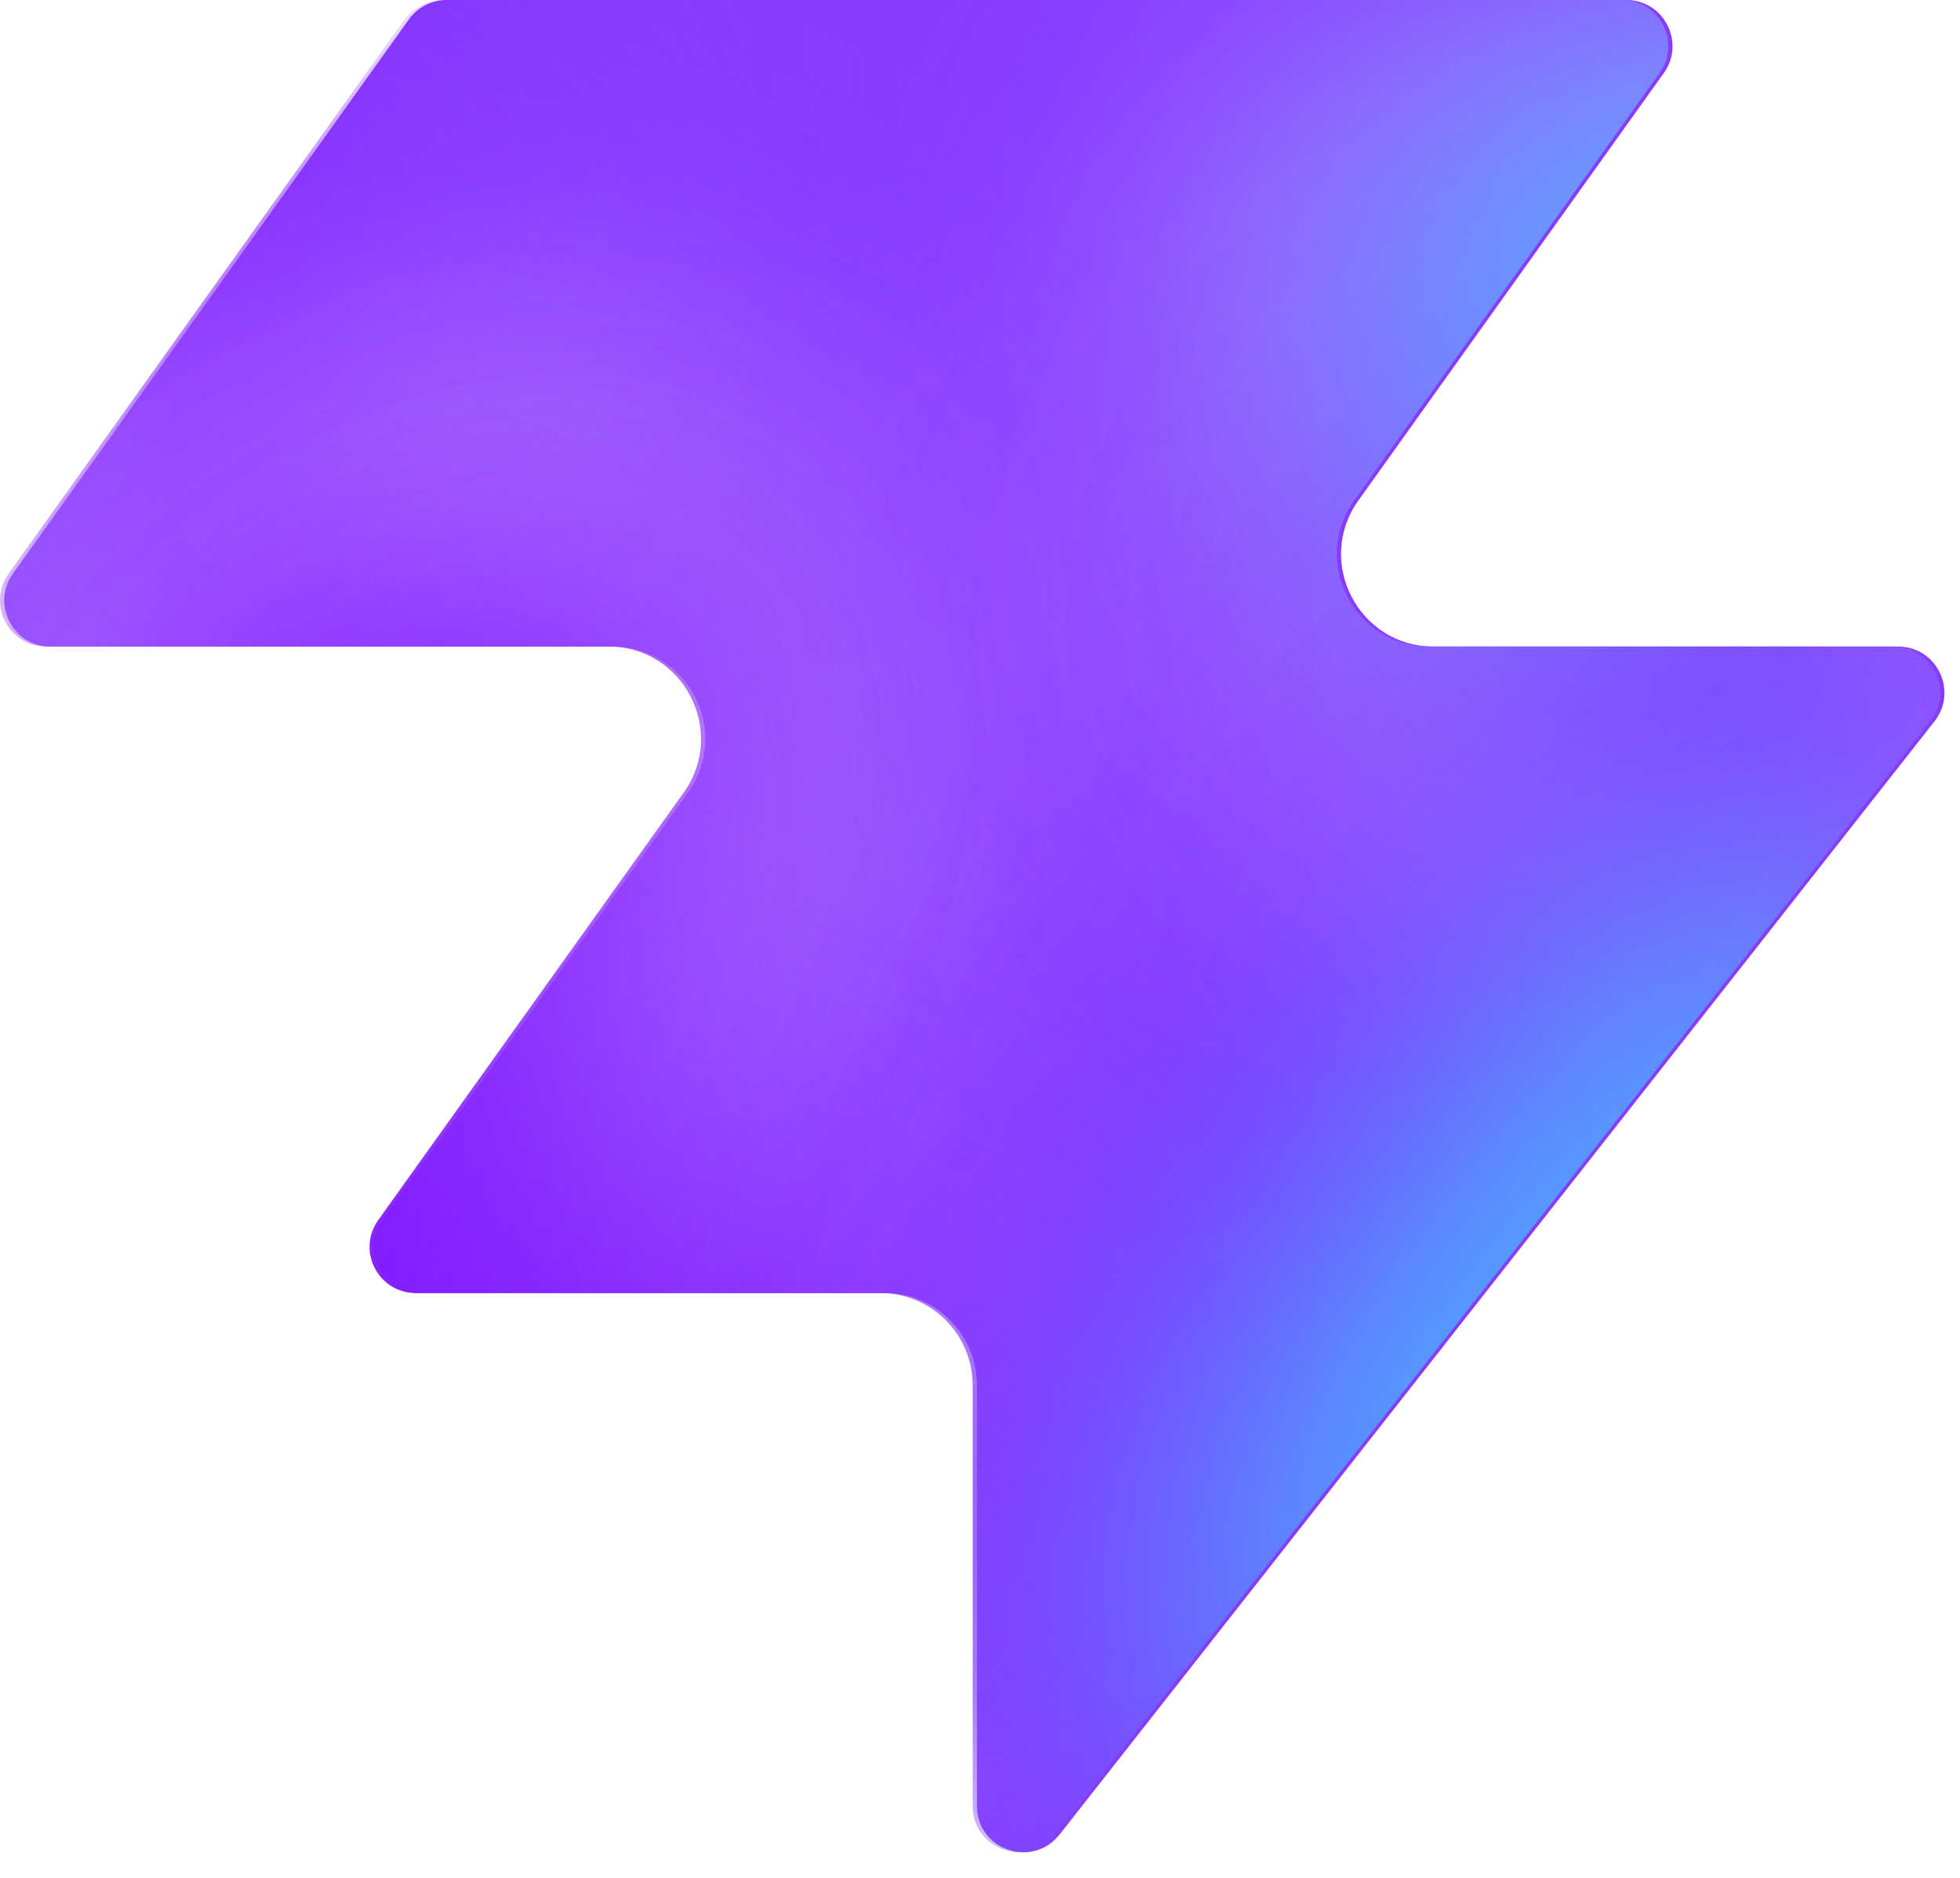
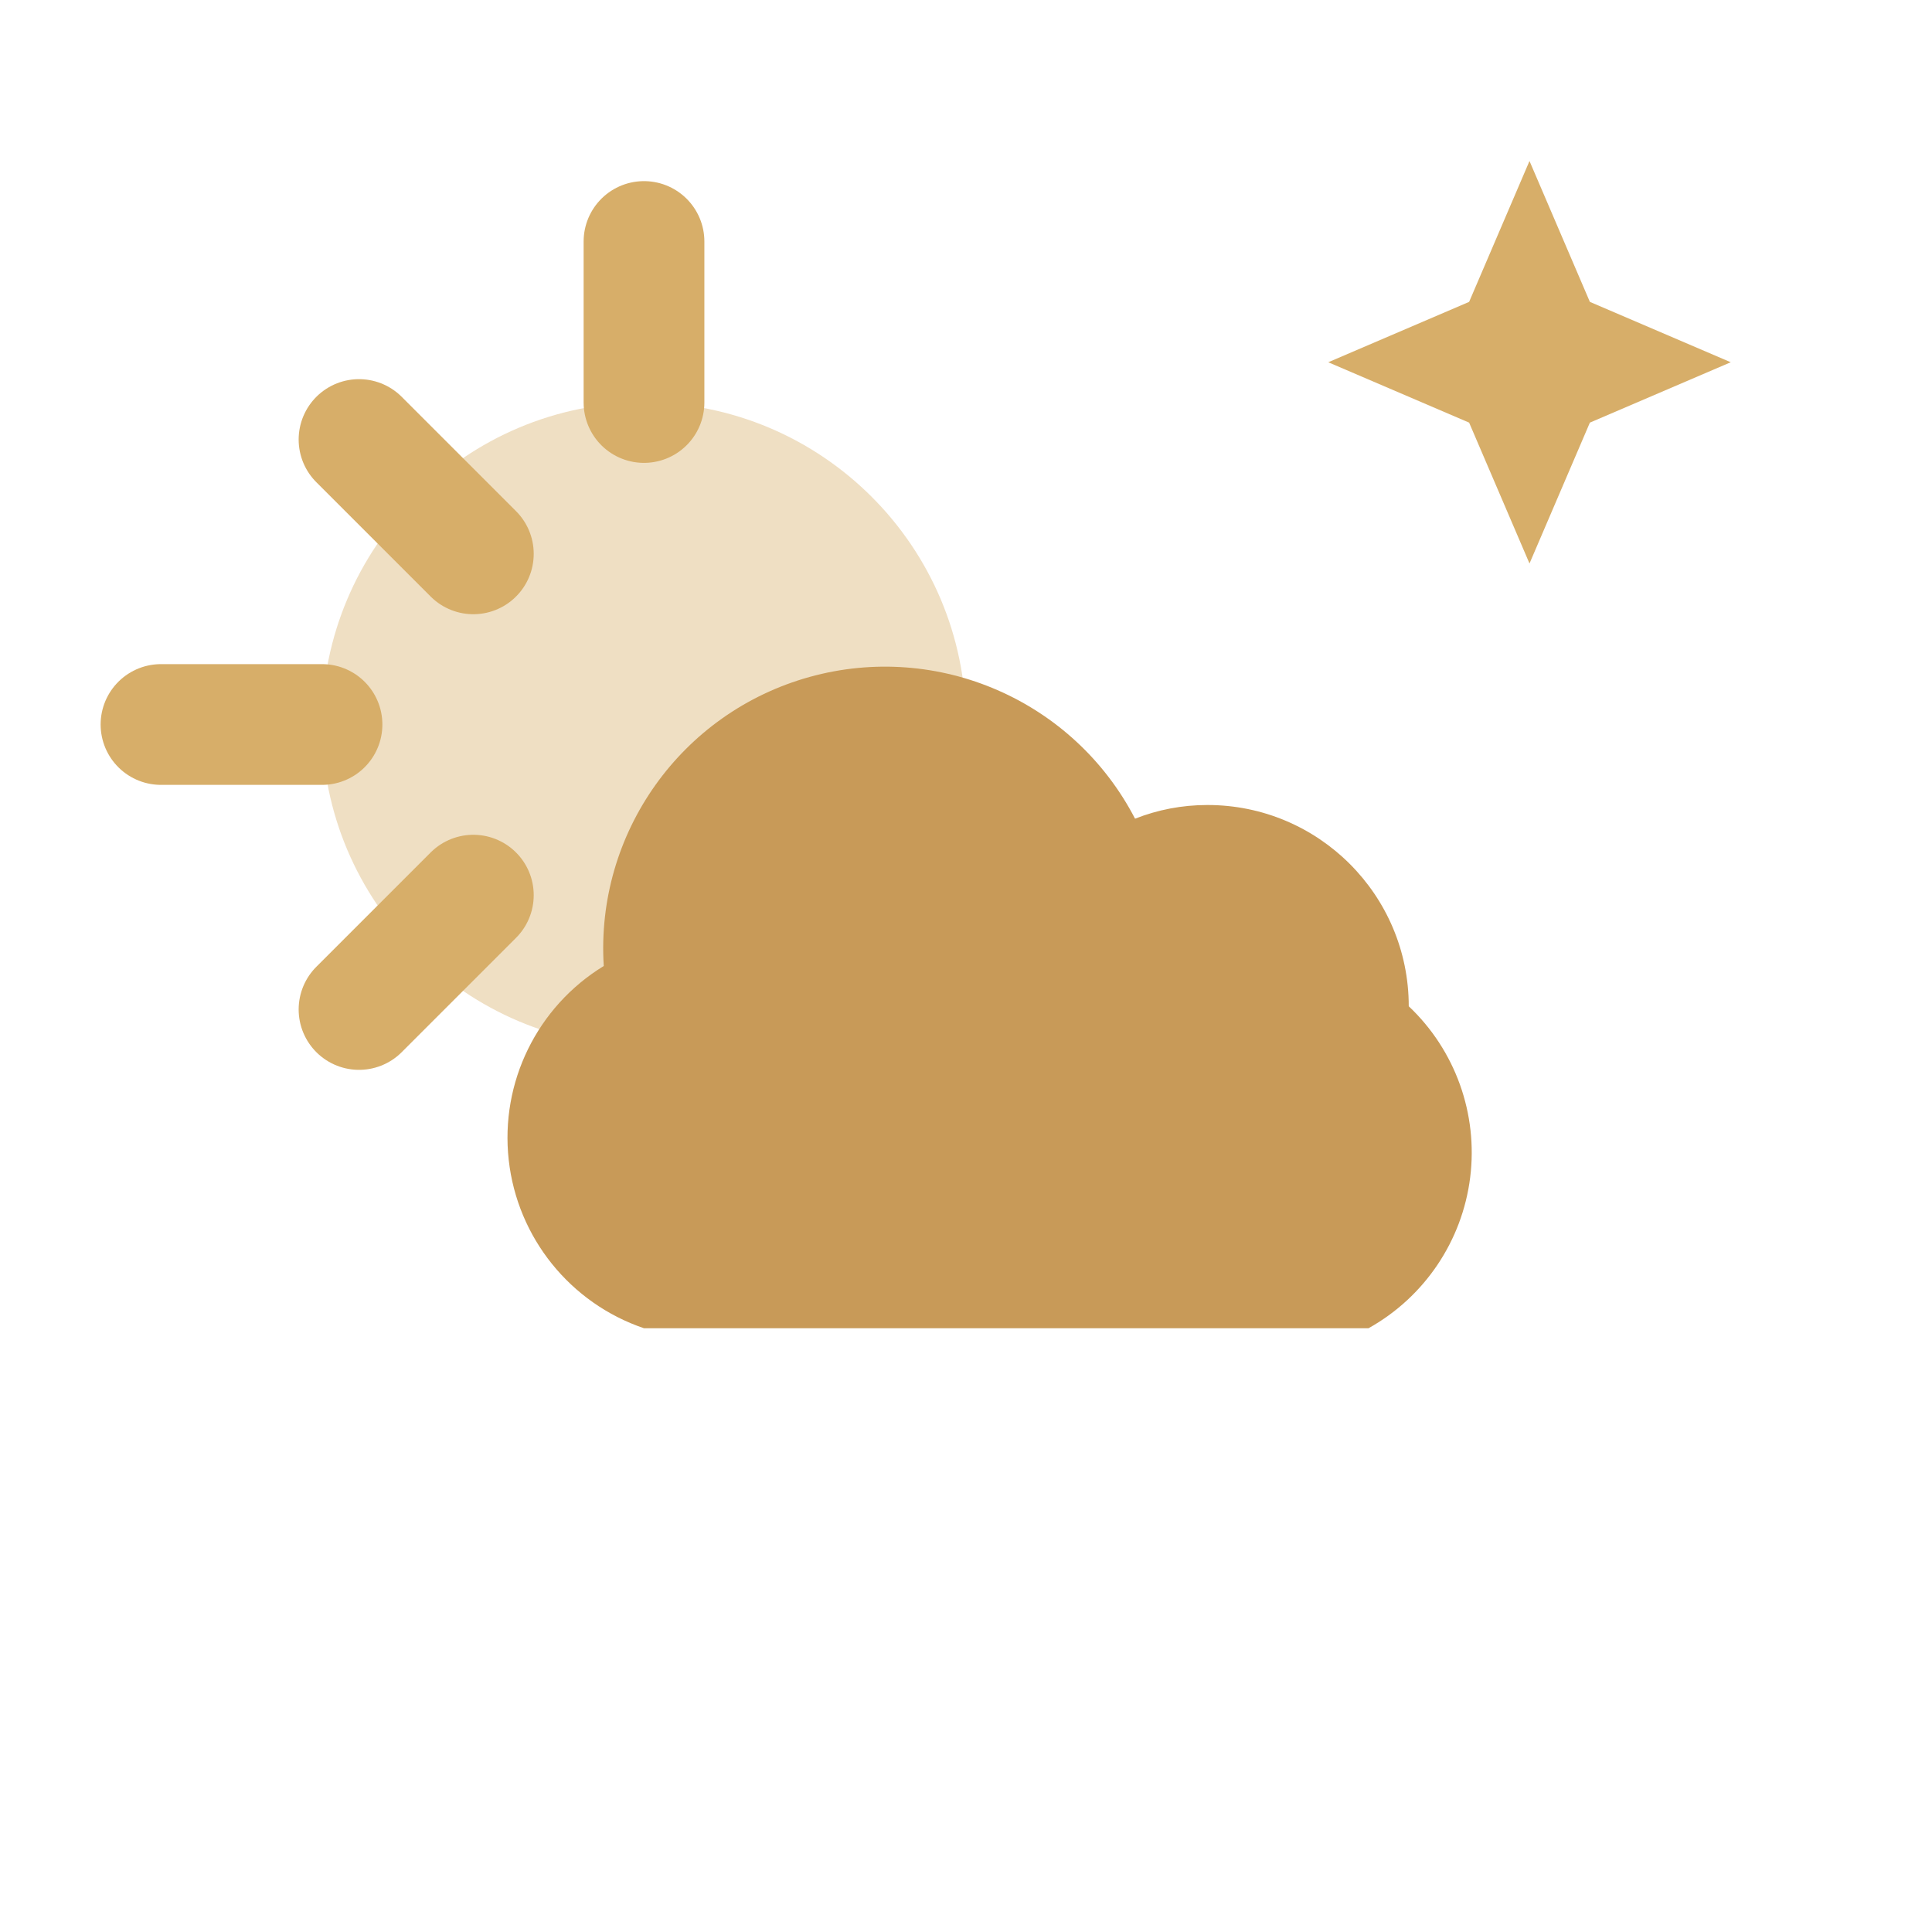
- <svg xmlns="http://www.w3.org/2000/svg" width="48" height="46" fill="none" viewBox="0 0 48 46">
-   <path fill="#863bff" d="M25.946 44.938c-.664.845-2.021.375-2.021-.698V33.937a2.26 2.26 0 0 0-2.262-2.262H10.287c-.92 0-1.456-1.04-.92-1.788l7.48-10.471c1.07-1.497 0-3.578-1.842-3.578H1.237c-.92 0-1.456-1.04-.92-1.788L10.013.474c.214-.297.556-.474.92-.474h28.894c.92 0 1.456 1.04.92 1.788l-7.48 10.471c-1.07 1.498 0 3.579 1.842 3.579h11.377c.943 0 1.473 1.088.89 1.83L25.947 44.94z" style="fill:#863bff;fill:color(display-p3 .525 .23 1);fill-opacity:1" />
-   <mask id="a" width="48" height="46" x="0" y="0" maskUnits="userSpaceOnUse" style="mask-type:alpha">
-     <path fill="#000" d="M25.842 44.938c-.664.844-2.021.375-2.021-.698V33.937a2.26 2.26 0 0 0-2.262-2.262H10.183c-.92 0-1.456-1.04-.92-1.788l7.48-10.471c1.07-1.498 0-3.579-1.842-3.579H1.133c-.92 0-1.456-1.04-.92-1.787L9.91.473c.214-.297.556-.474.92-.474h28.894c.92 0 1.456 1.04.92 1.788l-7.48 10.471c-1.07 1.498 0 3.578 1.842 3.578h11.377c.943 0 1.473 1.088.89 1.832L25.843 44.94z" style="fill:#000;fill-opacity:1" />
-   </mask>
-   <g mask="url(#a)">
-     <g filter="url(#b)">
-       <ellipse cx="5.508" cy="14.704" fill="#ede6ff" rx="5.508" ry="14.704" style="fill:#ede6ff;fill:color(display-p3 .927 .903 1);fill-opacity:1" transform="matrix(.00324 1 1 -.00324 -4.47 31.516)" />
-     </g>
-     <g filter="url(#c)">
-       <ellipse cx="10.399" cy="29.851" fill="#ede6ff" rx="10.399" ry="29.851" style="fill:#ede6ff;fill:color(display-p3 .927 .903 1);fill-opacity:1" transform="matrix(.00324 1 1 -.00324 -39.328 7.883)" />
-     </g>
-     <g filter="url(#d)">
-       <ellipse cx="5.508" cy="30.487" fill="#7e14ff" rx="5.508" ry="30.487" style="fill:#7e14ff;fill:color(display-p3 .492 .077 1);fill-opacity:1" transform="rotate(89.814 -25.913 -14.639)scale(1 -1)" />
-     </g>
-     <g filter="url(#e)">
-       <ellipse cx="5.508" cy="30.599" fill="#7e14ff" rx="5.508" ry="30.599" style="fill:#7e14ff;fill:color(display-p3 .492 .077 1);fill-opacity:1" transform="rotate(89.814 -32.644 -3.334)scale(1 -1)" />
-     </g>
-     <g filter="url(#f)">
-       <ellipse cx="5.508" cy="30.599" fill="#7e14ff" rx="5.508" ry="30.599" style="fill:#7e14ff;fill:color(display-p3 .492 .077 1);fill-opacity:1" transform="matrix(.00324 1 1 -.00324 -34.34 30.47)" />
-     </g>
-     <g filter="url(#g)">
-       <ellipse cx="14.072" cy="22.078" fill="#ede6ff" rx="14.072" ry="22.078" style="fill:#ede6ff;fill:color(display-p3 .927 .903 1);fill-opacity:1" transform="rotate(93.35 24.506 48.493)scale(-1 1)" />
-     </g>
-     <g filter="url(#h)">
-       <ellipse cx="3.47" cy="21.501" fill="#7e14ff" rx="3.47" ry="21.501" style="fill:#7e14ff;fill:color(display-p3 .492 .077 1);fill-opacity:1" transform="rotate(89.009 28.708 47.59)scale(-1 1)" />
-     </g>
-     <g filter="url(#i)">
-       <ellipse cx="3.47" cy="21.501" fill="#7e14ff" rx="3.47" ry="21.501" style="fill:#7e14ff;fill:color(display-p3 .492 .077 1);fill-opacity:1" transform="rotate(89.009 28.708 47.59)scale(-1 1)" />
-     </g>
-     <g filter="url(#j)">
-       <ellipse cx=".387" cy="8.972" fill="#7e14ff" rx="4.407" ry="29.108" style="fill:#7e14ff;fill:color(display-p3 .492 .077 1);fill-opacity:1" transform="rotate(39.51 .387 8.972)" />
-     </g>
-     <g filter="url(#k)">
-       <ellipse cx="47.523" cy="-6.092" fill="#7e14ff" rx="4.407" ry="29.108" style="fill:#7e14ff;fill:color(display-p3 .492 .077 1);fill-opacity:1" transform="rotate(37.892 47.523 -6.092)" />
-     </g>
-     <g filter="url(#l)">
-       <ellipse cx="41.412" cy="6.333" fill="#47bfff" rx="5.971" ry="9.665" style="fill:#47bfff;fill:color(display-p3 .28 .748 1);fill-opacity:1" transform="rotate(37.892 41.412 6.333)" />
-     </g>
-     <g filter="url(#m)">
-       <ellipse cx="-1.879" cy="38.332" fill="#7e14ff" rx="4.407" ry="29.108" style="fill:#7e14ff;fill:color(display-p3 .492 .077 1);fill-opacity:1" transform="rotate(37.892 -1.88 38.332)" />
-     </g>
-     <g filter="url(#n)">
-       <ellipse cx="-1.879" cy="38.332" fill="#7e14ff" rx="4.407" ry="29.108" style="fill:#7e14ff;fill:color(display-p3 .492 .077 1);fill-opacity:1" transform="rotate(37.892 -1.88 38.332)" />
-     </g>
-     <g filter="url(#o)">
-       <ellipse cx="35.651" cy="29.907" fill="#7e14ff" rx="4.407" ry="29.108" style="fill:#7e14ff;fill:color(display-p3 .492 .077 1);fill-opacity:1" transform="rotate(37.892 35.651 29.907)" />
-     </g>
-     <g filter="url(#p)">
-       <ellipse cx="38.418" cy="32.4" fill="#47bfff" rx="5.971" ry="15.297" style="fill:#47bfff;fill:color(display-p3 .28 .748 1);fill-opacity:1" transform="rotate(37.892 38.418 32.4)" />
-     </g>
-   </g>
-   <defs>
-     <filter id="b" width="60.045" height="41.654" x="-19.77" y="16.149" color-interpolation-filters="sRGB" filterUnits="userSpaceOnUse">
-       <feFlood flood-opacity="0" result="BackgroundImageFix" />
-       <feBlend in="SourceGraphic" in2="BackgroundImageFix" result="shape" />
-       <feGaussianBlur result="effect1_foregroundBlur_2002_17158" stdDeviation="7.659" />
-     </filter>
-     <filter id="c" width="90.34" height="51.437" x="-54.613" y="-7.533" color-interpolation-filters="sRGB" filterUnits="userSpaceOnUse">
-       <feFlood flood-opacity="0" result="BackgroundImageFix" />
-       <feBlend in="SourceGraphic" in2="BackgroundImageFix" result="shape" />
-       <feGaussianBlur result="effect1_foregroundBlur_2002_17158" stdDeviation="7.659" />
-     </filter>
-     <filter id="d" width="79.355" height="29.4" x="-49.64" y="2.03" color-interpolation-filters="sRGB" filterUnits="userSpaceOnUse">
-       <feFlood flood-opacity="0" result="BackgroundImageFix" />
-       <feBlend in="SourceGraphic" in2="BackgroundImageFix" result="shape" />
-       <feGaussianBlur result="effect1_foregroundBlur_2002_17158" stdDeviation="4.596" />
-     </filter>
-     <filter id="e" width="79.579" height="29.4" x="-45.045" y="20.029" color-interpolation-filters="sRGB" filterUnits="userSpaceOnUse">
-       <feFlood flood-opacity="0" result="BackgroundImageFix" />
-       <feBlend in="SourceGraphic" in2="BackgroundImageFix" result="shape" />
-       <feGaussianBlur result="effect1_foregroundBlur_2002_17158" stdDeviation="4.596" />
-     </filter>
-     <filter id="f" width="79.579" height="29.4" x="-43.513" y="21.178" color-interpolation-filters="sRGB" filterUnits="userSpaceOnUse">
-       <feFlood flood-opacity="0" result="BackgroundImageFix" />
-       <feBlend in="SourceGraphic" in2="BackgroundImageFix" result="shape" />
-       <feGaussianBlur result="effect1_foregroundBlur_2002_17158" stdDeviation="4.596" />
-     </filter>
-     <filter id="g" width="74.749" height="58.852" x="15.756" y="-17.901" color-interpolation-filters="sRGB" filterUnits="userSpaceOnUse">
-       <feFlood flood-opacity="0" result="BackgroundImageFix" />
-       <feBlend in="SourceGraphic" in2="BackgroundImageFix" result="shape" />
-       <feGaussianBlur result="effect1_foregroundBlur_2002_17158" stdDeviation="7.659" />
-     </filter>
-     <filter id="h" width="61.377" height="25.362" x="23.548" y="2.284" color-interpolation-filters="sRGB" filterUnits="userSpaceOnUse">
-       <feFlood flood-opacity="0" result="BackgroundImageFix" />
-       <feBlend in="SourceGraphic" in2="BackgroundImageFix" result="shape" />
-       <feGaussianBlur result="effect1_foregroundBlur_2002_17158" stdDeviation="4.596" />
-     </filter>
-     <filter id="i" width="61.377" height="25.362" x="23.548" y="2.284" color-interpolation-filters="sRGB" filterUnits="userSpaceOnUse">
-       <feFlood flood-opacity="0" result="BackgroundImageFix" />
-       <feBlend in="SourceGraphic" in2="BackgroundImageFix" result="shape" />
-       <feGaussianBlur result="effect1_foregroundBlur_2002_17158" stdDeviation="4.596" />
-     </filter>
-     <filter id="j" width="56.045" height="63.649" x="-27.636" y="-22.853" color-interpolation-filters="sRGB" filterUnits="userSpaceOnUse">
-       <feFlood flood-opacity="0" result="BackgroundImageFix" />
-       <feBlend in="SourceGraphic" in2="BackgroundImageFix" result="shape" />
-       <feGaussianBlur result="effect1_foregroundBlur_2002_17158" stdDeviation="4.596" />
-     </filter>
-     <filter id="k" width="54.814" height="64.646" x="20.116" y="-38.415" color-interpolation-filters="sRGB" filterUnits="userSpaceOnUse">
-       <feFlood flood-opacity="0" result="BackgroundImageFix" />
-       <feBlend in="SourceGraphic" in2="BackgroundImageFix" result="shape" />
-       <feGaussianBlur result="effect1_foregroundBlur_2002_17158" stdDeviation="4.596" />
-     </filter>
-     <filter id="l" width="33.541" height="35.313" x="24.641" y="-11.323" color-interpolation-filters="sRGB" filterUnits="userSpaceOnUse">
-       <feFlood flood-opacity="0" result="BackgroundImageFix" />
-       <feBlend in="SourceGraphic" in2="BackgroundImageFix" result="shape" />
-       <feGaussianBlur result="effect1_foregroundBlur_2002_17158" stdDeviation="4.596" />
-     </filter>
-     <filter id="m" width="54.814" height="64.646" x="-29.286" y="6.009" color-interpolation-filters="sRGB" filterUnits="userSpaceOnUse">
-       <feFlood flood-opacity="0" result="BackgroundImageFix" />
-       <feBlend in="SourceGraphic" in2="BackgroundImageFix" result="shape" />
-       <feGaussianBlur result="effect1_foregroundBlur_2002_17158" stdDeviation="4.596" />
-     </filter>
-     <filter id="n" width="54.814" height="64.646" x="-29.286" y="6.009" color-interpolation-filters="sRGB" filterUnits="userSpaceOnUse">
-       <feFlood flood-opacity="0" result="BackgroundImageFix" />
-       <feBlend in="SourceGraphic" in2="BackgroundImageFix" result="shape" />
-       <feGaussianBlur result="effect1_foregroundBlur_2002_17158" stdDeviation="4.596" />
-     </filter>
-     <filter id="o" width="54.814" height="64.646" x="8.244" y="-2.416" color-interpolation-filters="sRGB" filterUnits="userSpaceOnUse">
-       <feFlood flood-opacity="0" result="BackgroundImageFix" />
-       <feBlend in="SourceGraphic" in2="BackgroundImageFix" result="shape" />
-       <feGaussianBlur result="effect1_foregroundBlur_2002_17158" stdDeviation="4.596" />
-     </filter>
-     <filter id="p" width="39.409" height="43.623" x="18.713" y="10.588" color-interpolation-filters="sRGB" filterUnits="userSpaceOnUse">
-       <feFlood flood-opacity="0" result="BackgroundImageFix" />
-       <feBlend in="SourceGraphic" in2="BackgroundImageFix" result="shape" />
-       <feGaussianBlur result="effect1_foregroundBlur_2002_17158" stdDeviation="4.596" />
-     </filter>
-   </defs>
+ <svg xmlns="http://www.w3.org/2000/svg" viewBox="0 0 24 24" fill="none">
+   <circle cx="8" cy="9" r="4" fill="#D7AE69" opacity="0.4" />
+   <path d="M8 3v2M4.46 5.46l1.42 1.42M2 9h2M4.46 12.54l1.42-1.42" stroke="#D7AE69" stroke-width="1.5" stroke-linecap="round" />
+   <path d="M17.5 12.5a2.5 2.5 0 0 0-2.5-2.5c-.32 0-.62.06-.9.17a3.5 3.5 0 0 0-6.6 1.83 2.5 2.5 0 0 0 .5 4.5h9a2.5 2.5 0 0 0 .5-4z" fill="#C89A58" />
+   <path d="M19 2l.75 1.75L21.5 4.5 19.75 5.25 19 7l-.75-1.75L16.5 4.5l1.75-.75L19 2z" fill="#D7AE69" />
</svg>
